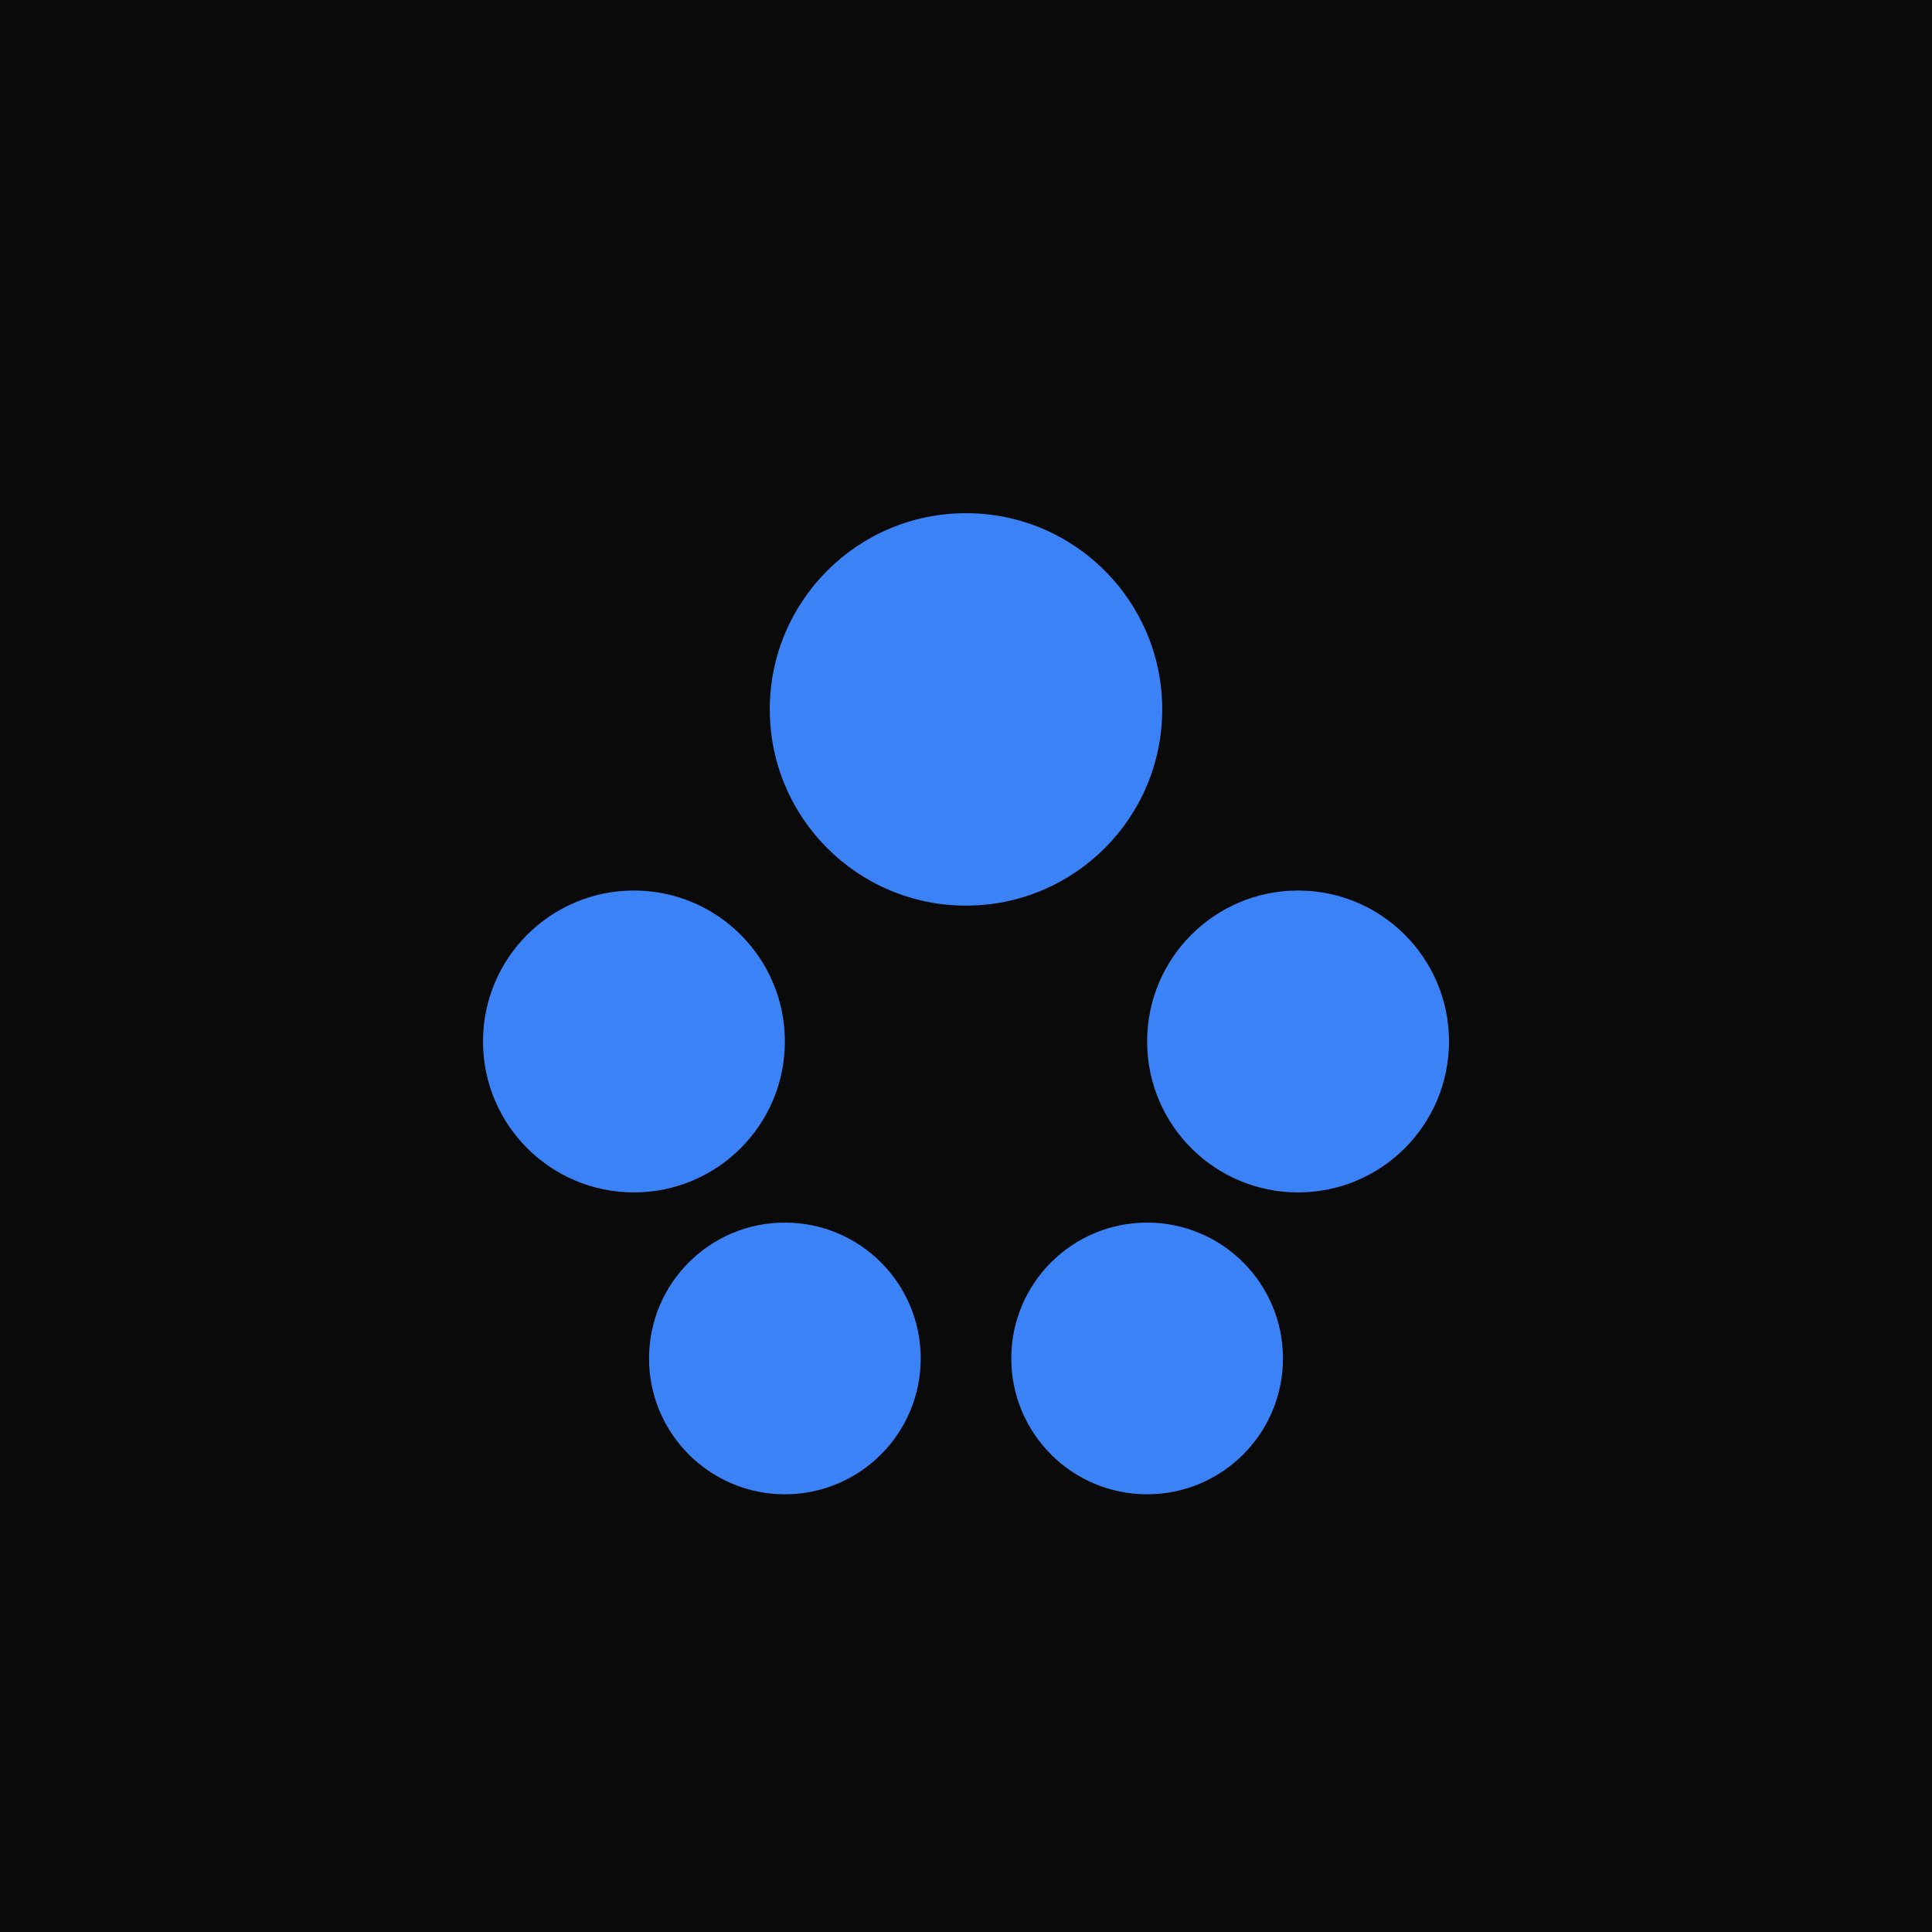
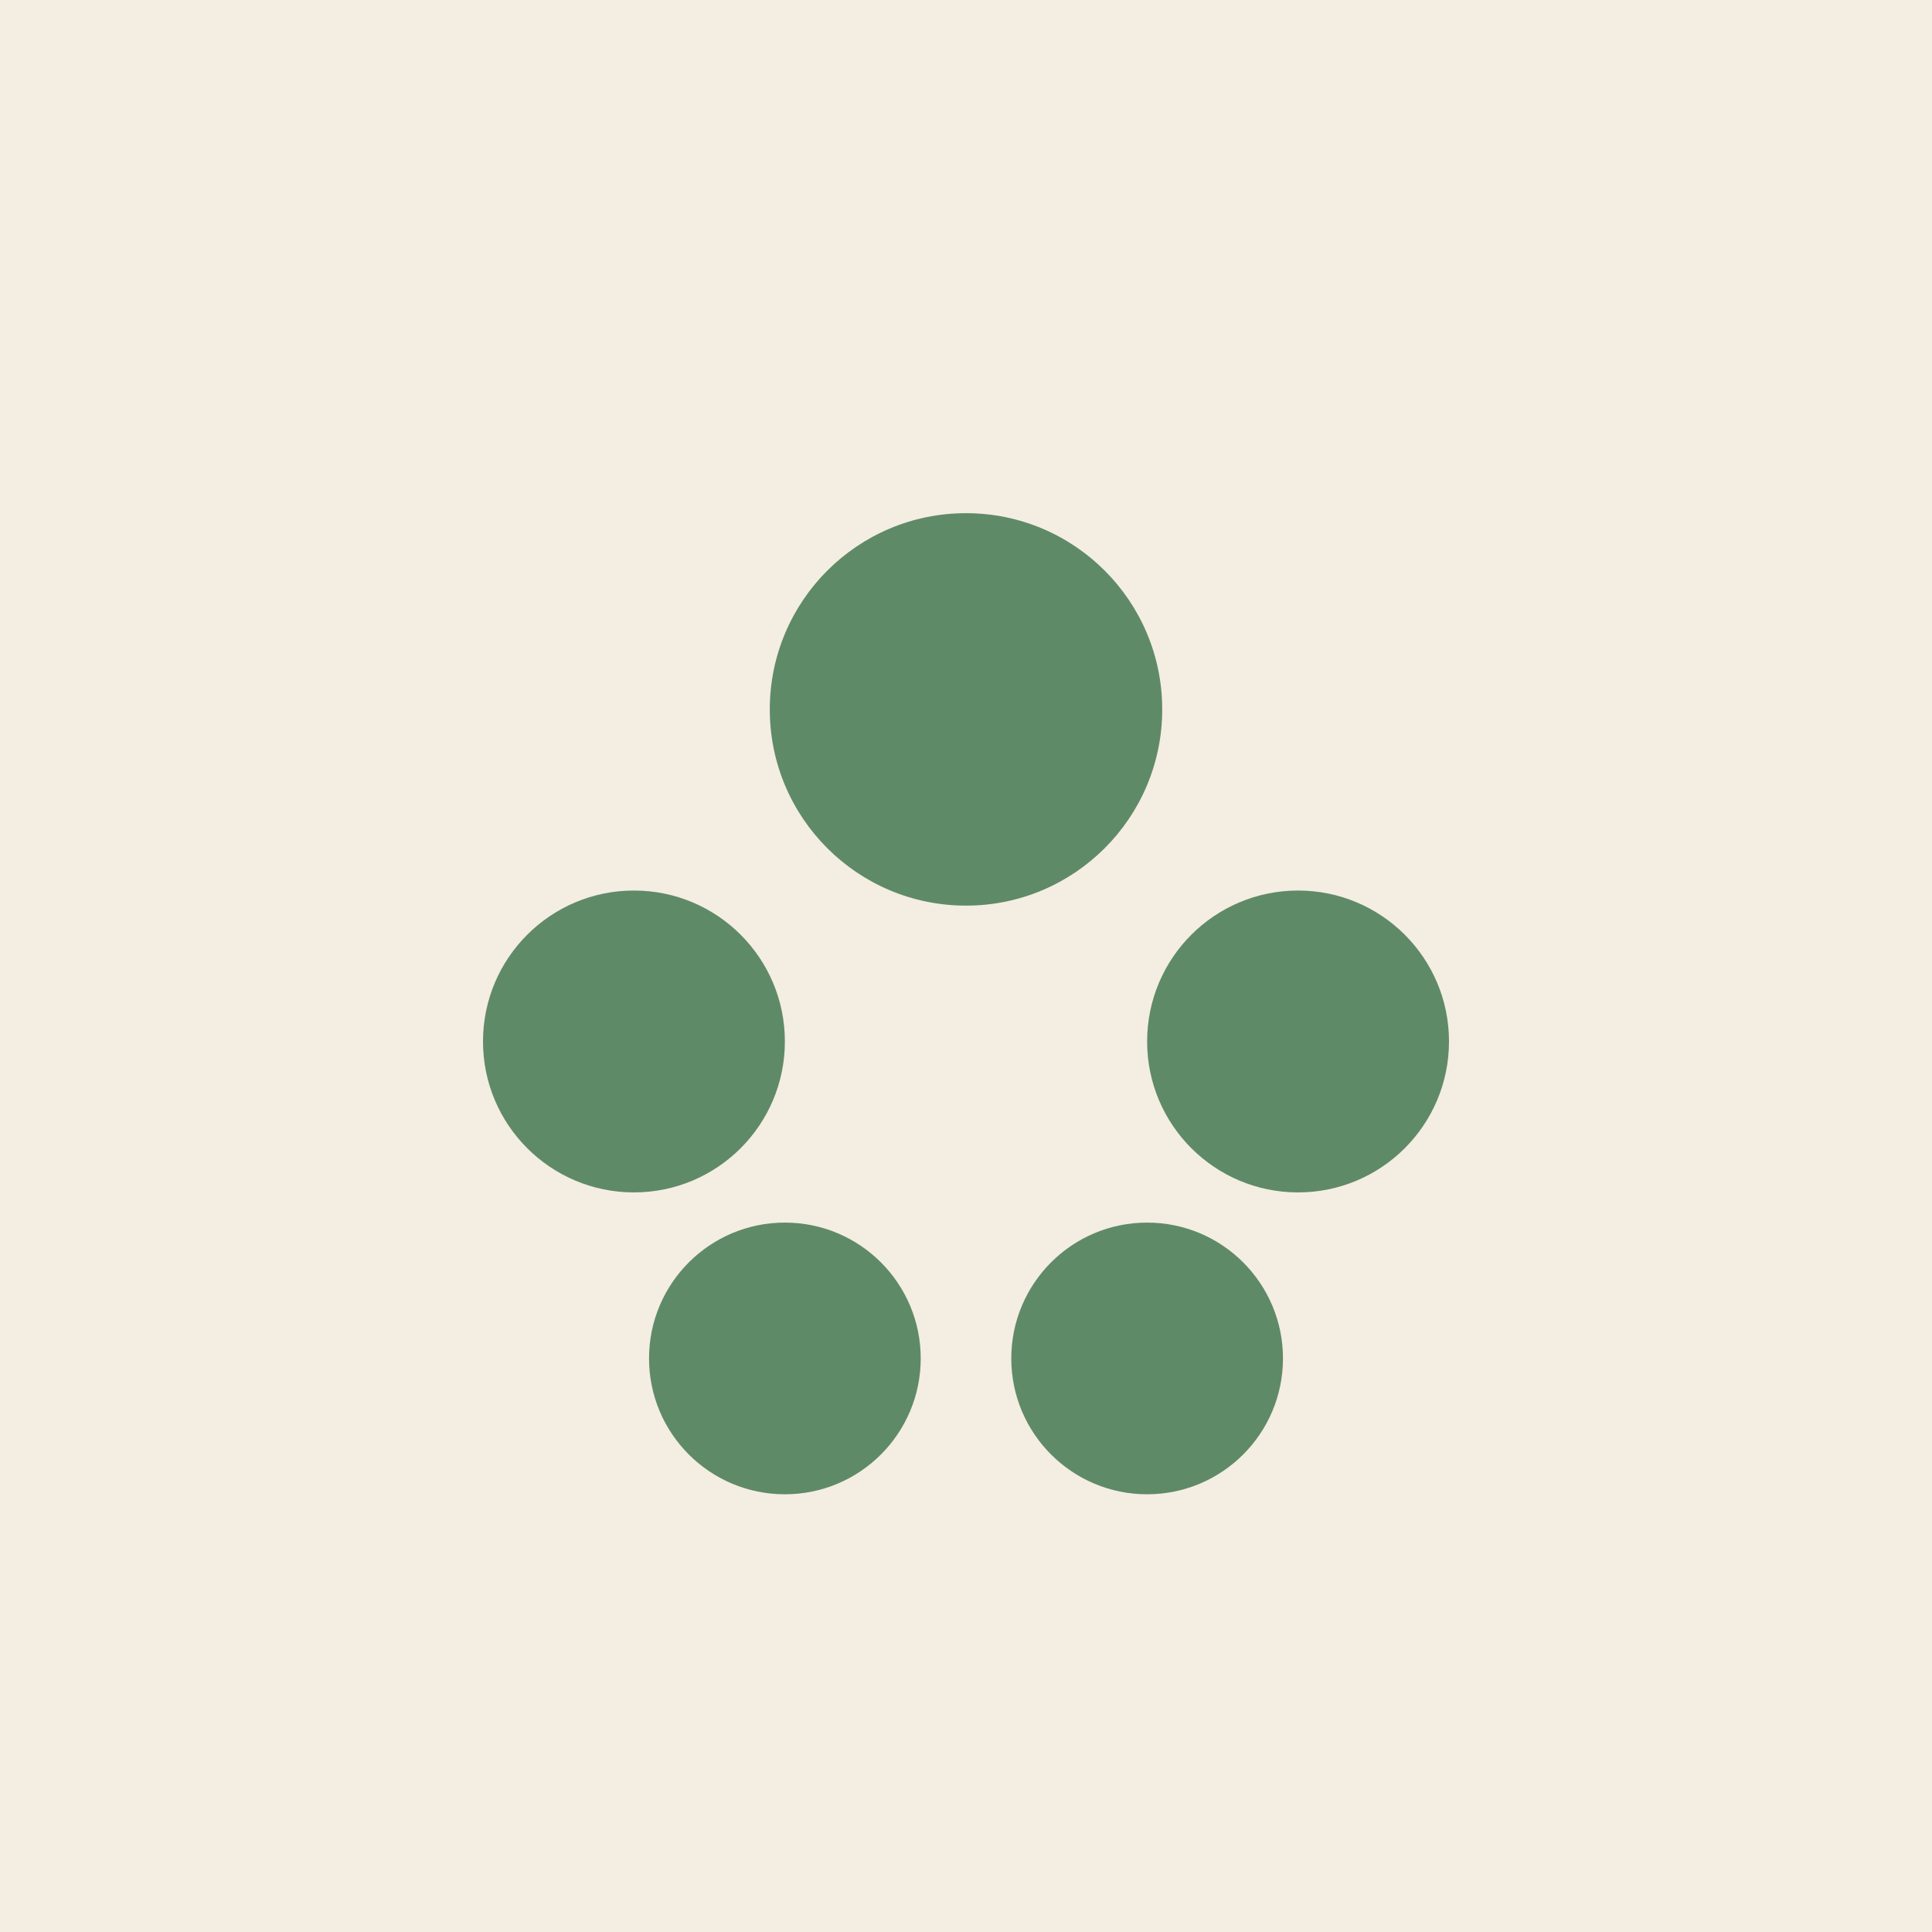
<svg xmlns="http://www.w3.org/2000/svg" viewBox="0 0 512 512" role="img" aria-label="Lost Pets">
-   <rect width="512" height="512" fill="#0a0a0a" />
-   <circle cx="256" cy="188" r="52" fill="#3b82f6" />
-   <circle cx="168" cy="276" r="40" fill="#3b82f6" />
-   <circle cx="344" cy="276" r="40" fill="#3b82f6" />
-   <circle cx="208" cy="360" r="36" fill="#3b82f6" />
-   <circle cx="304" cy="360" r="36" fill="#3b82f6" />
+   <rect width="512" height="512" fill="#F4EDE2" />
+   <circle cx="256" cy="188" r="52" fill="#5F8A68" />
+   <circle cx="168" cy="276" r="40" fill="#5F8A68" />
+   <circle cx="344" cy="276" r="40" fill="#5F8A68" />
+   <circle cx="208" cy="360" r="36" fill="#5F8A68" />
+   <circle cx="304" cy="360" r="36" fill="#5F8A68" />
</svg>
